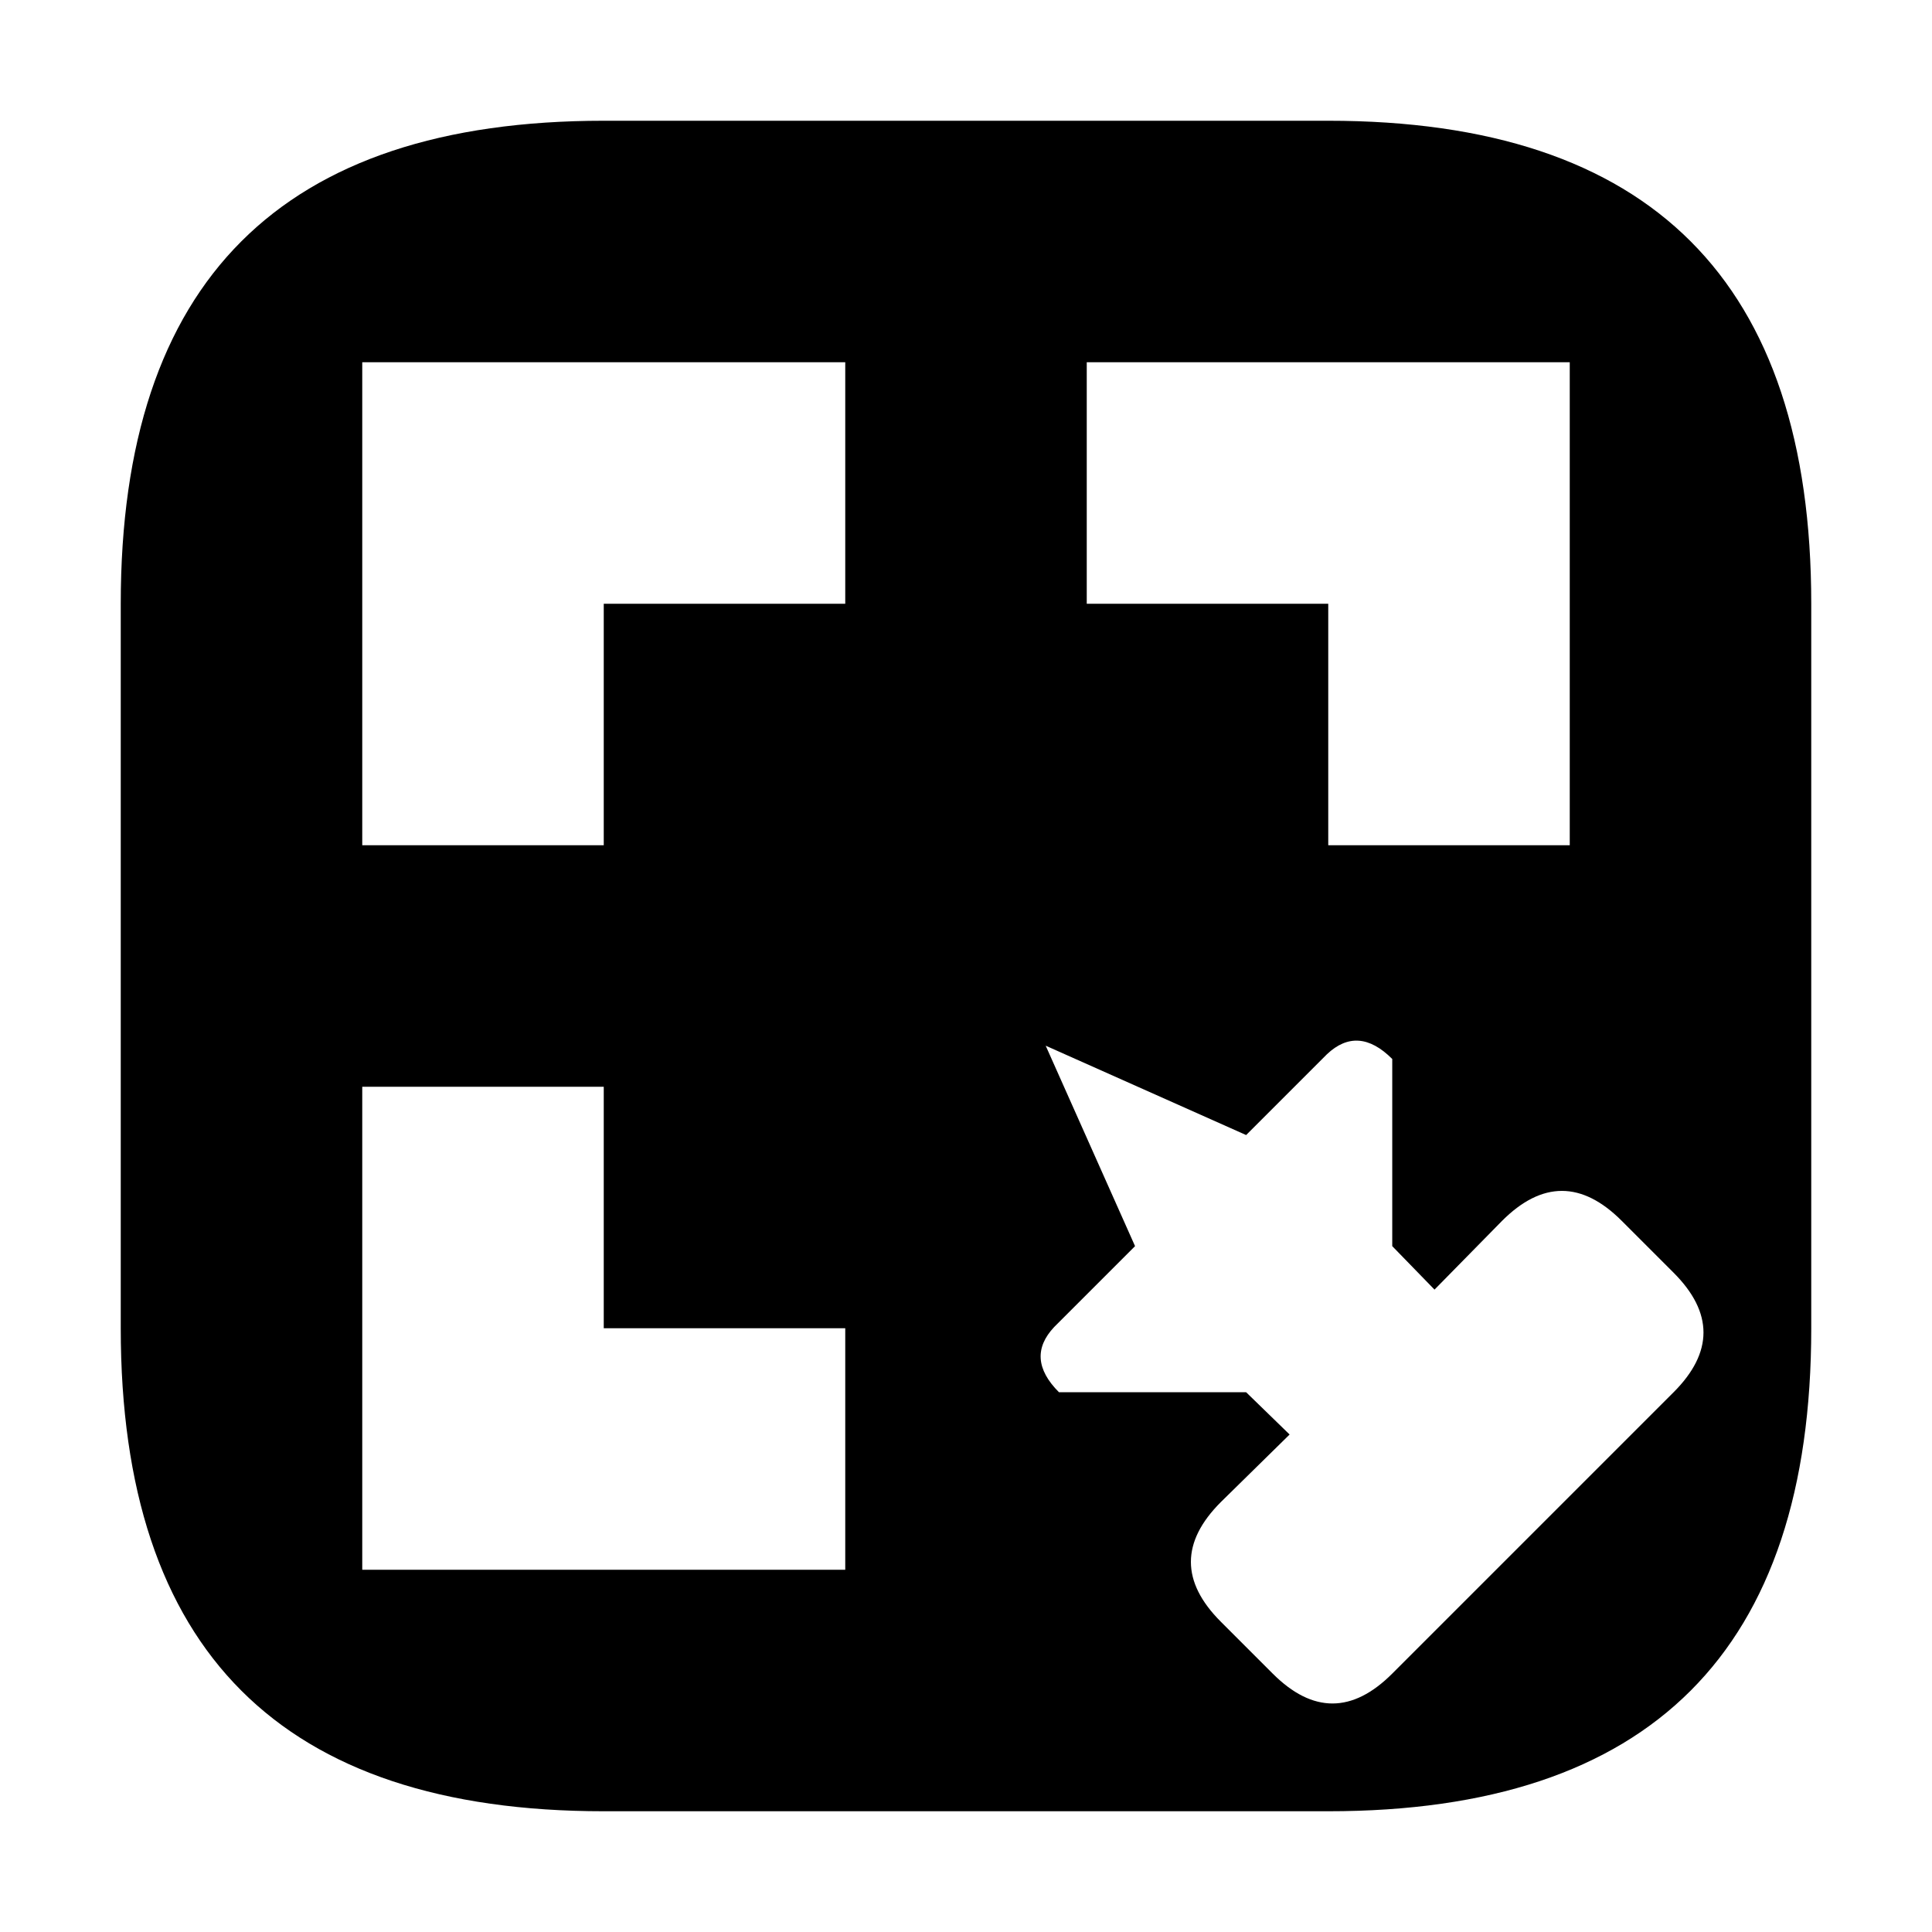
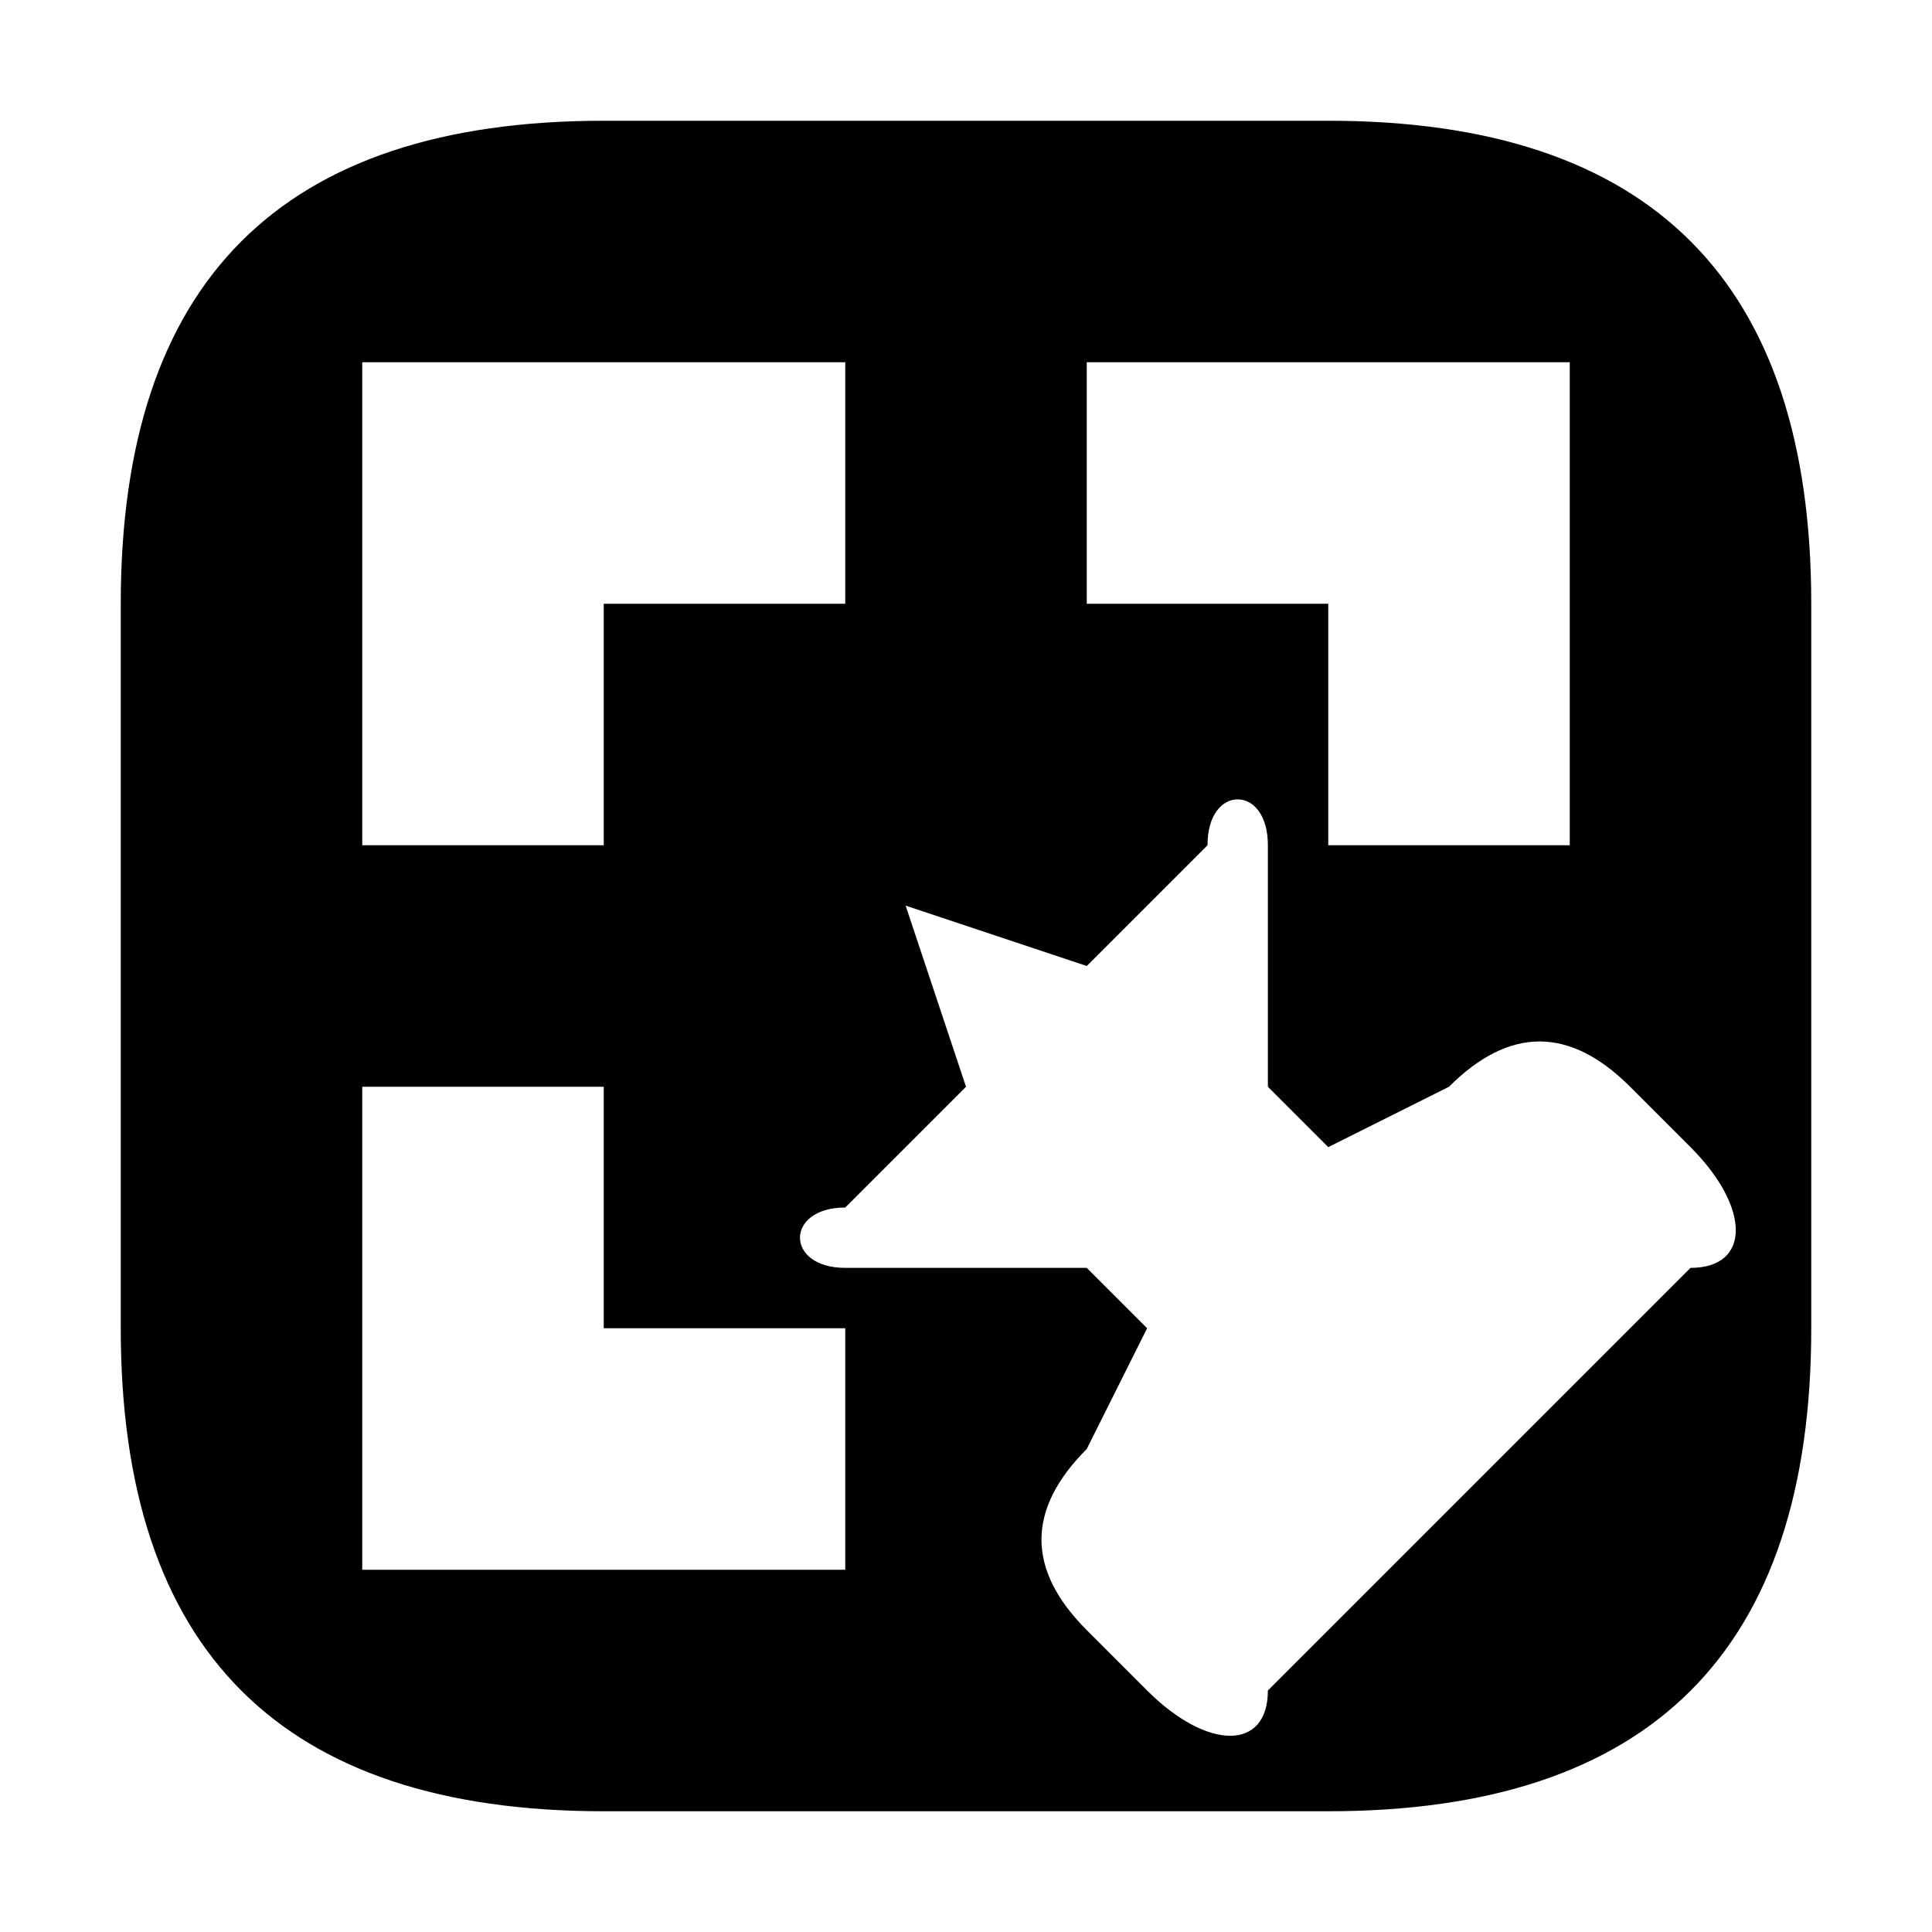
<svg xmlns="http://www.w3.org/2000/svg" viewBox="0 0 16 16" width="16" height="16" role="img" aria-labelledby="title">
-   <path fill="#000000" fill-rule="evenodd" d="M3 9 L3 13 L7 13 L7 11 L5 11 L5 9 L3 9 Z M8.66 8.66 L9.4 10.32 L8.73 10.99 C8.57 11.16 8.58 11.34 8.77 11.53 L10.32 11.53 L10.68 11.88 L10.11 12.44 C9.78 12.77 9.78 13.1 10.11 13.43 L10.54 13.86 C10.87 14.19 11.2 14.19 11.53 13.86 L13.86 11.53 C14.19 11.2 14.19 10.87 13.86 10.54 L13.43 10.11 C13.1 9.78 12.77 9.78 12.44 10.11 L11.88 10.68 L11.53 10.32 L11.53 8.77 C11.34 8.58 11.16 8.57 10.99 8.73 L10.32 9.4 L8.66 8.66 Z M9 3 L9 5 L11 5 L11 7 L13 7 L13 3 L9 3 Z M3 3 L3 7 L5 7 L5 5 L7 5 L7 3 L3 3 Z M5 1 L11 1 C13.67 1 15 2.33 15 5 L15 11 C15 13.67 13.67 15 11 15 L5 15 C2.33 15 1 13.67 1 11 L1 5 C1 2.33 2.33 1 5 1 Z" />
+   <path fill="#000000" fill-rule="evenodd" d="M3 9 L3 13 L7 13 L7 11 L5 11 L5 9 L3 9 Z M10.25 6.62 C10.12 6.62 10 6.75 10 7 L9 8 L7.5 7.5 L8 9 L7 10 C6.5 10 6.5 10.5 7 10.5 L9 10.5 L9.5 11 L9 12 C8.5 12.5 8.5 13 9 13.5 L9.5 14 C10 14.5 10.5 14.5 10.5 14 L14 10.5 C14.5 10.5 14.5 10 14 9.5 L13.5 9 C13 8.5 12.5 8.5 12 9 L11 9.5 L10.5 9 L10.5 7 C10.5 6.75 10.38 6.62 10.25 6.62 Z M9 3 L9 5 L11 5 L11 7 L13 7 L13 3 L9 3 Z M3 3 L3 7 L5 7 L5 5 L7 5 L7 3 L3 3 Z M5 1 L11 1 C13.67 1 15 2.33 15 5 L15 11 C15 13.67 13.67 15 11 15 L5 15 C2.33 15 1 13.67 1 11 L1 5 C1 2.33 2.33 1 5 1 Z" />
</svg>
